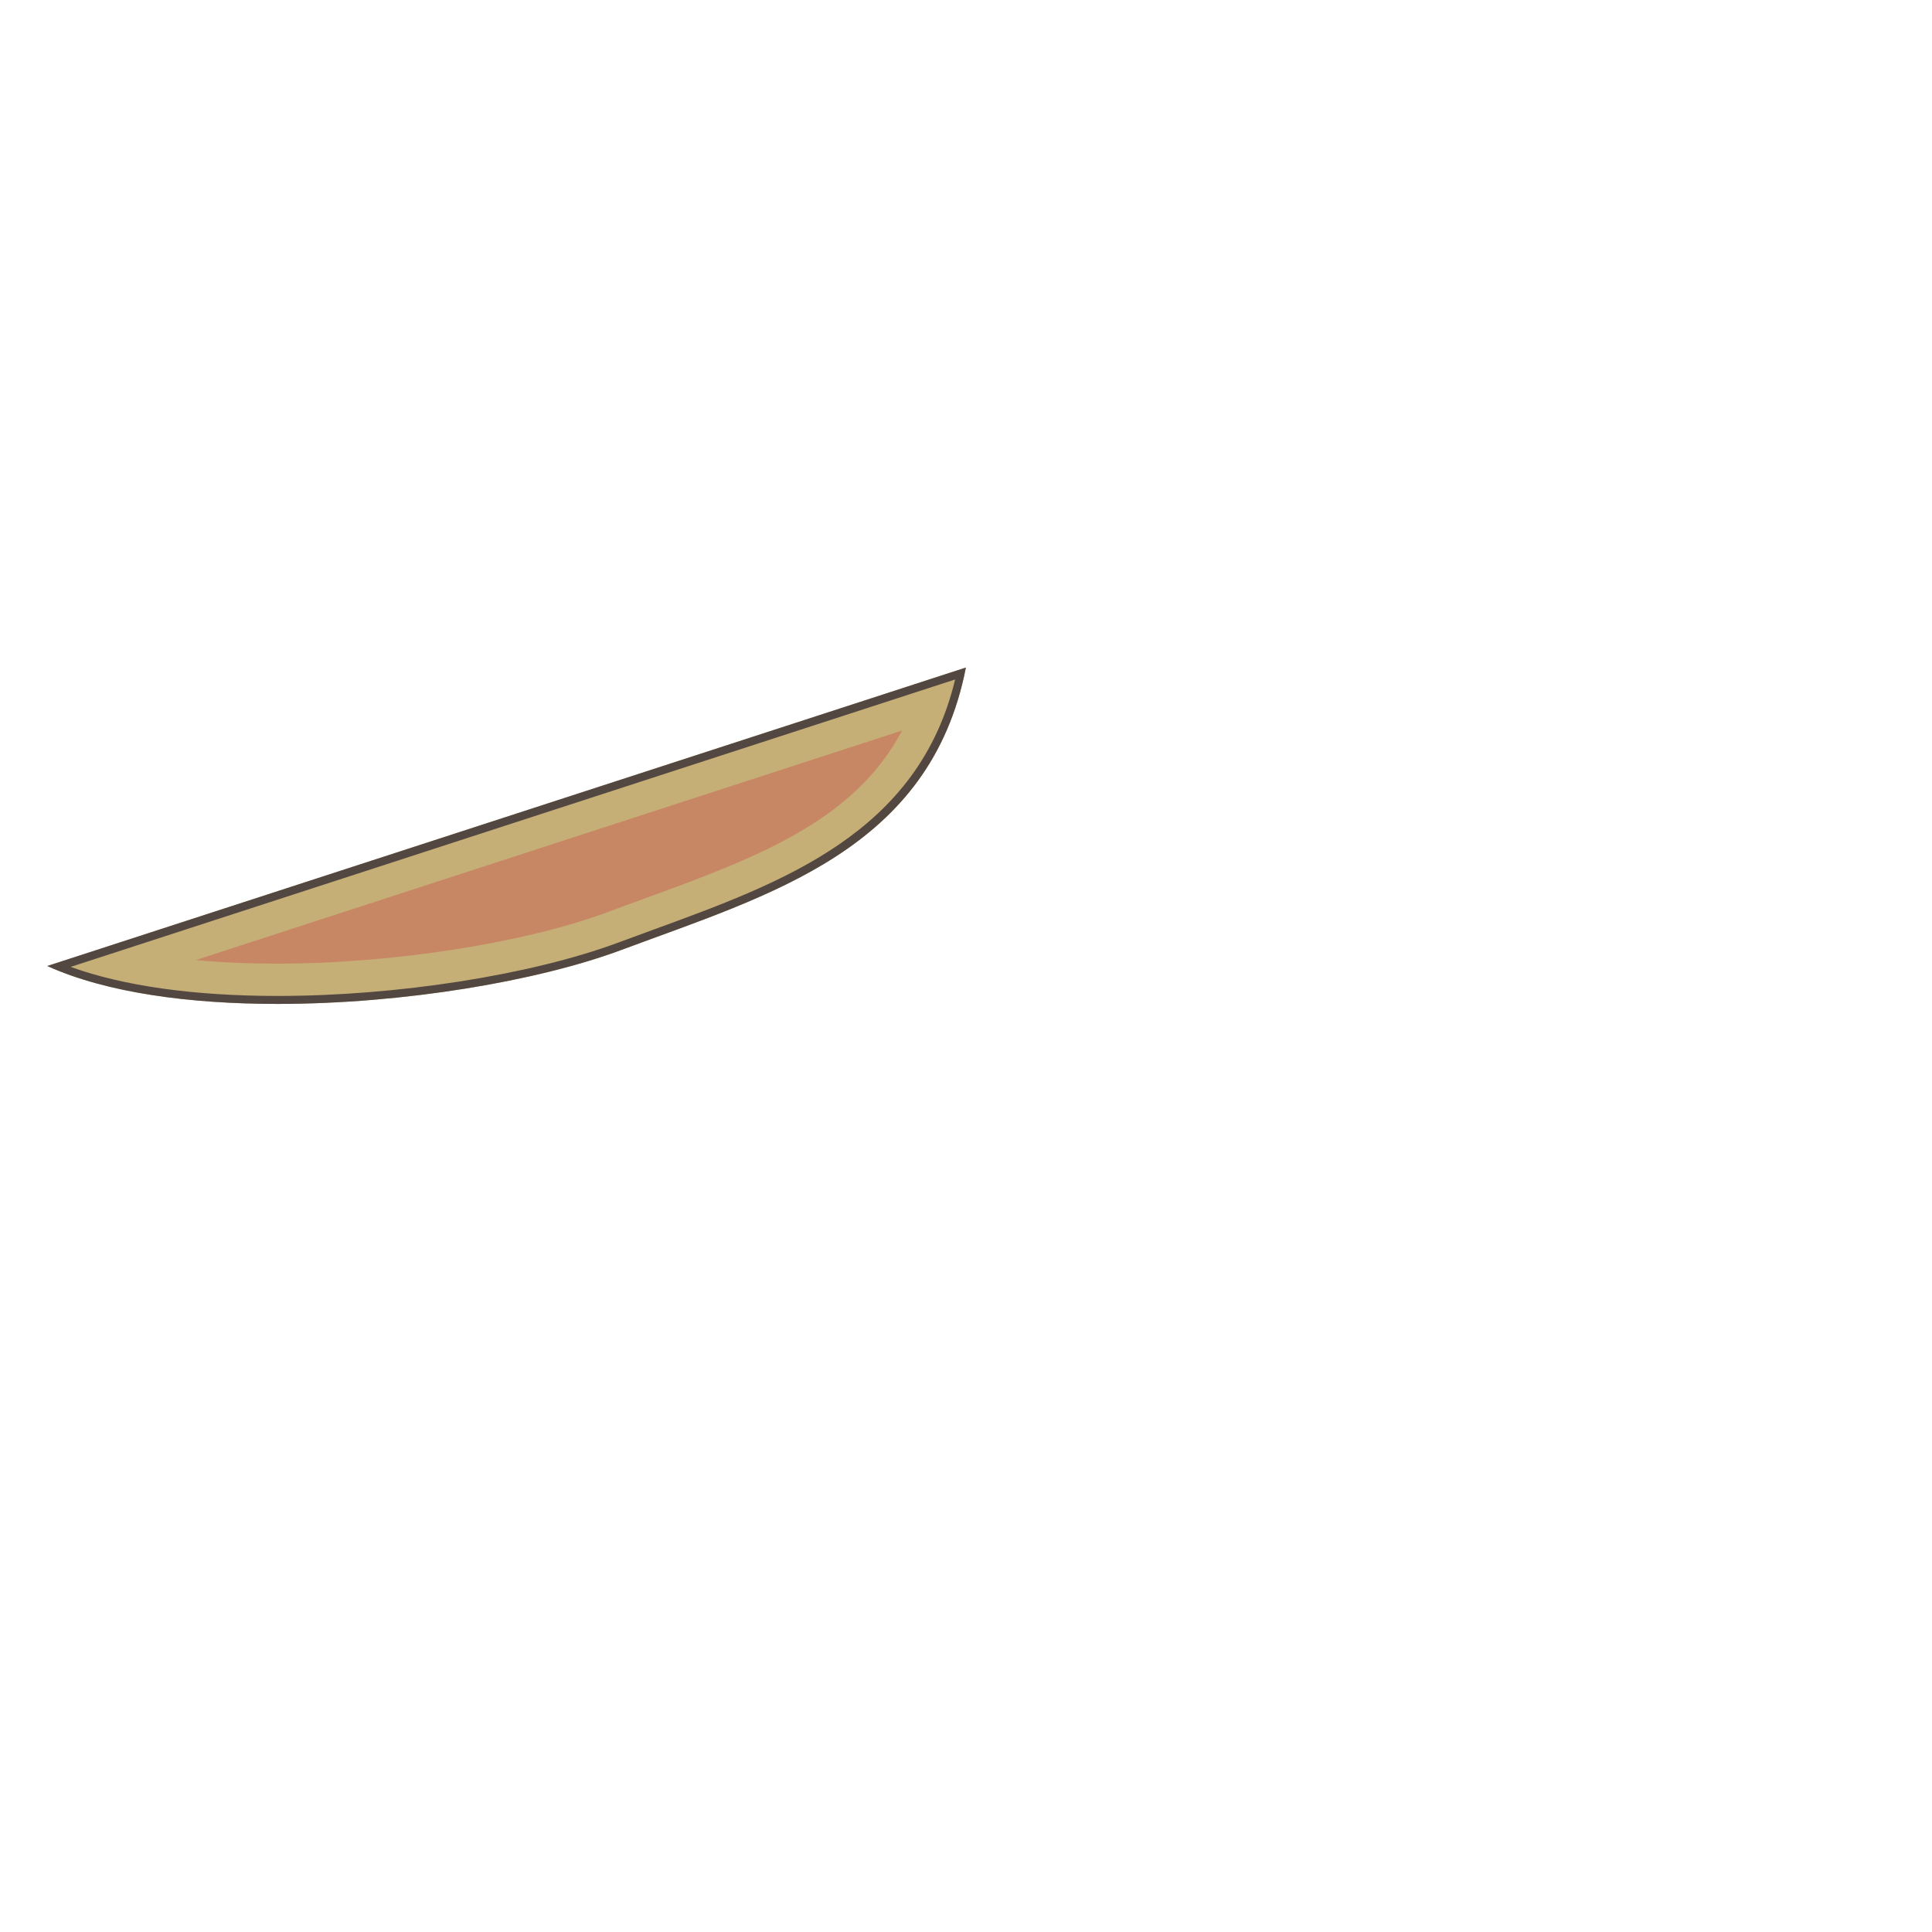
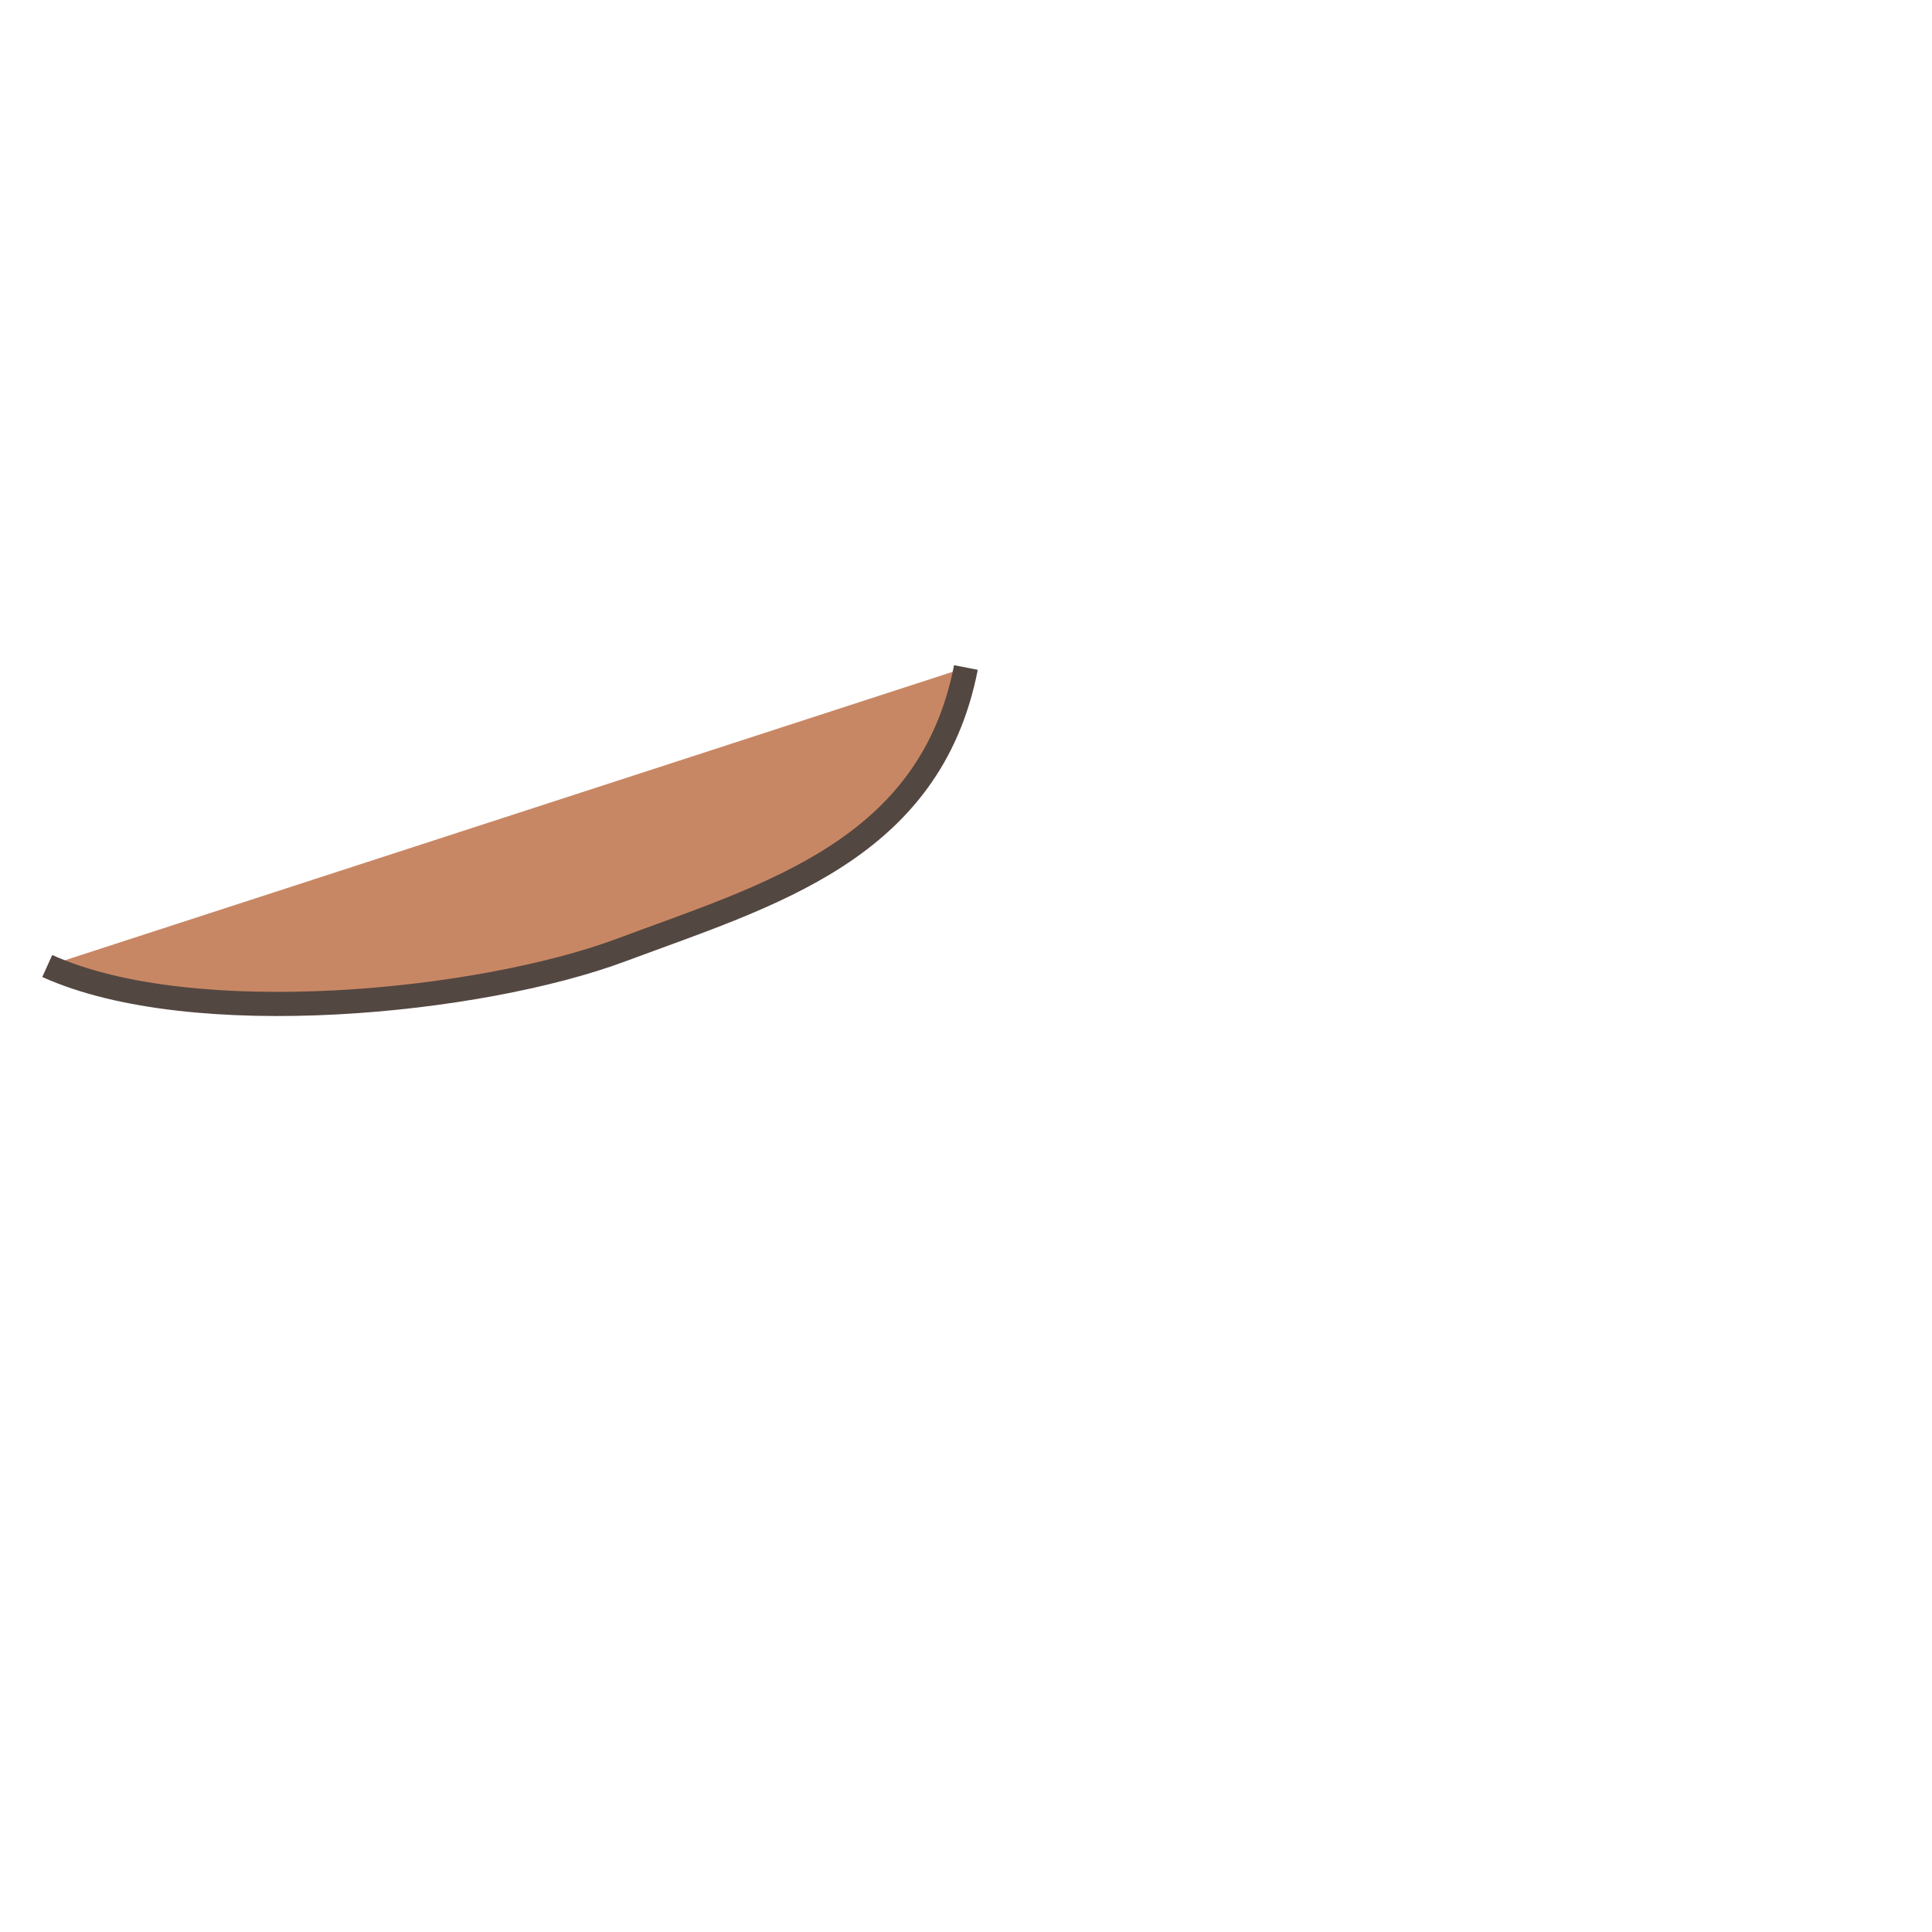
- <svg xmlns="http://www.w3.org/2000/svg" id="_都市" data-name="都市" viewBox="0 0 240 240">
+ <svg xmlns="http://www.w3.org/2000/svg" viewBox="0 0 240 240">
  <defs>
    <style>
      .cls-1 {
-         fill: #534741;
+         fill: none;
+         stroke: #534741;
+         stroke-width: 3px;
      }

      .cls-2 {
        fill: #c88764;
      }
- 
-       .cls-3 {
-         fill: #c6ae77;
-       }
    </style>
  </defs>
-   <path class="cls-2" d="M34.49,122.21c-7.97,0-14.98-.74-20.69-2.16l102.66-33.36c-5.21,16.21-20.12,21.65-35.84,27.39-1.44.53-2.88,1.05-4.3,1.58-10.66,3.98-27.08,6.55-41.83,6.55,0,0,0,0,0,0Z" />
-   <path class="cls-3" d="M112.06,90.75c-6.01,11.39-18.38,15.9-32.3,20.98-1.45.53-2.89,1.05-4.32,1.59-10.25,3.82-26.7,6.39-40.95,6.39-3.61,0-7-.15-10.16-.45l87.73-28.51M120,82.92L5.87,120c7.39,3.35,17.75,4.71,28.61,4.71,15.66,0,32.35-2.84,42.7-6.7,18.39-6.86,38.37-12.38,42.81-35.09h0Z" />
-   <path class="cls-1" d="M118.65,84.41c-4.59,19.07-21.32,25.18-37.52,31.09-1.44.52-2.87,1.05-4.3,1.58-10.82,4.03-27.44,6.64-42.35,6.64-10.37,0-19.17-1.24-25.7-3.61l109.86-35.7M120,82.92L5.87,120c7.39,3.35,17.75,4.71,28.61,4.71,15.66,0,32.35-2.84,42.7-6.7,18.39-6.86,38.37-12.38,42.81-35.09h0Z" />
+   <g id="_都市" data-name="都市">
+     <path class="cls-2" d="M5.87,120c18.05,8.17,53.78,4.55,71.31-1.99,18.39-6.86,38.37-12.38,42.81-35.09L5.87,120Z" />
+   </g>
+   <g id="_城壁" data-name="城壁">
+     <path class="cls-1" d="M5.87,120c18.05,8.17,53.78,4.55,71.31-1.99,18.39-6.86,38.37-12.38,42.81-35.09" />
+   </g>
</svg>
